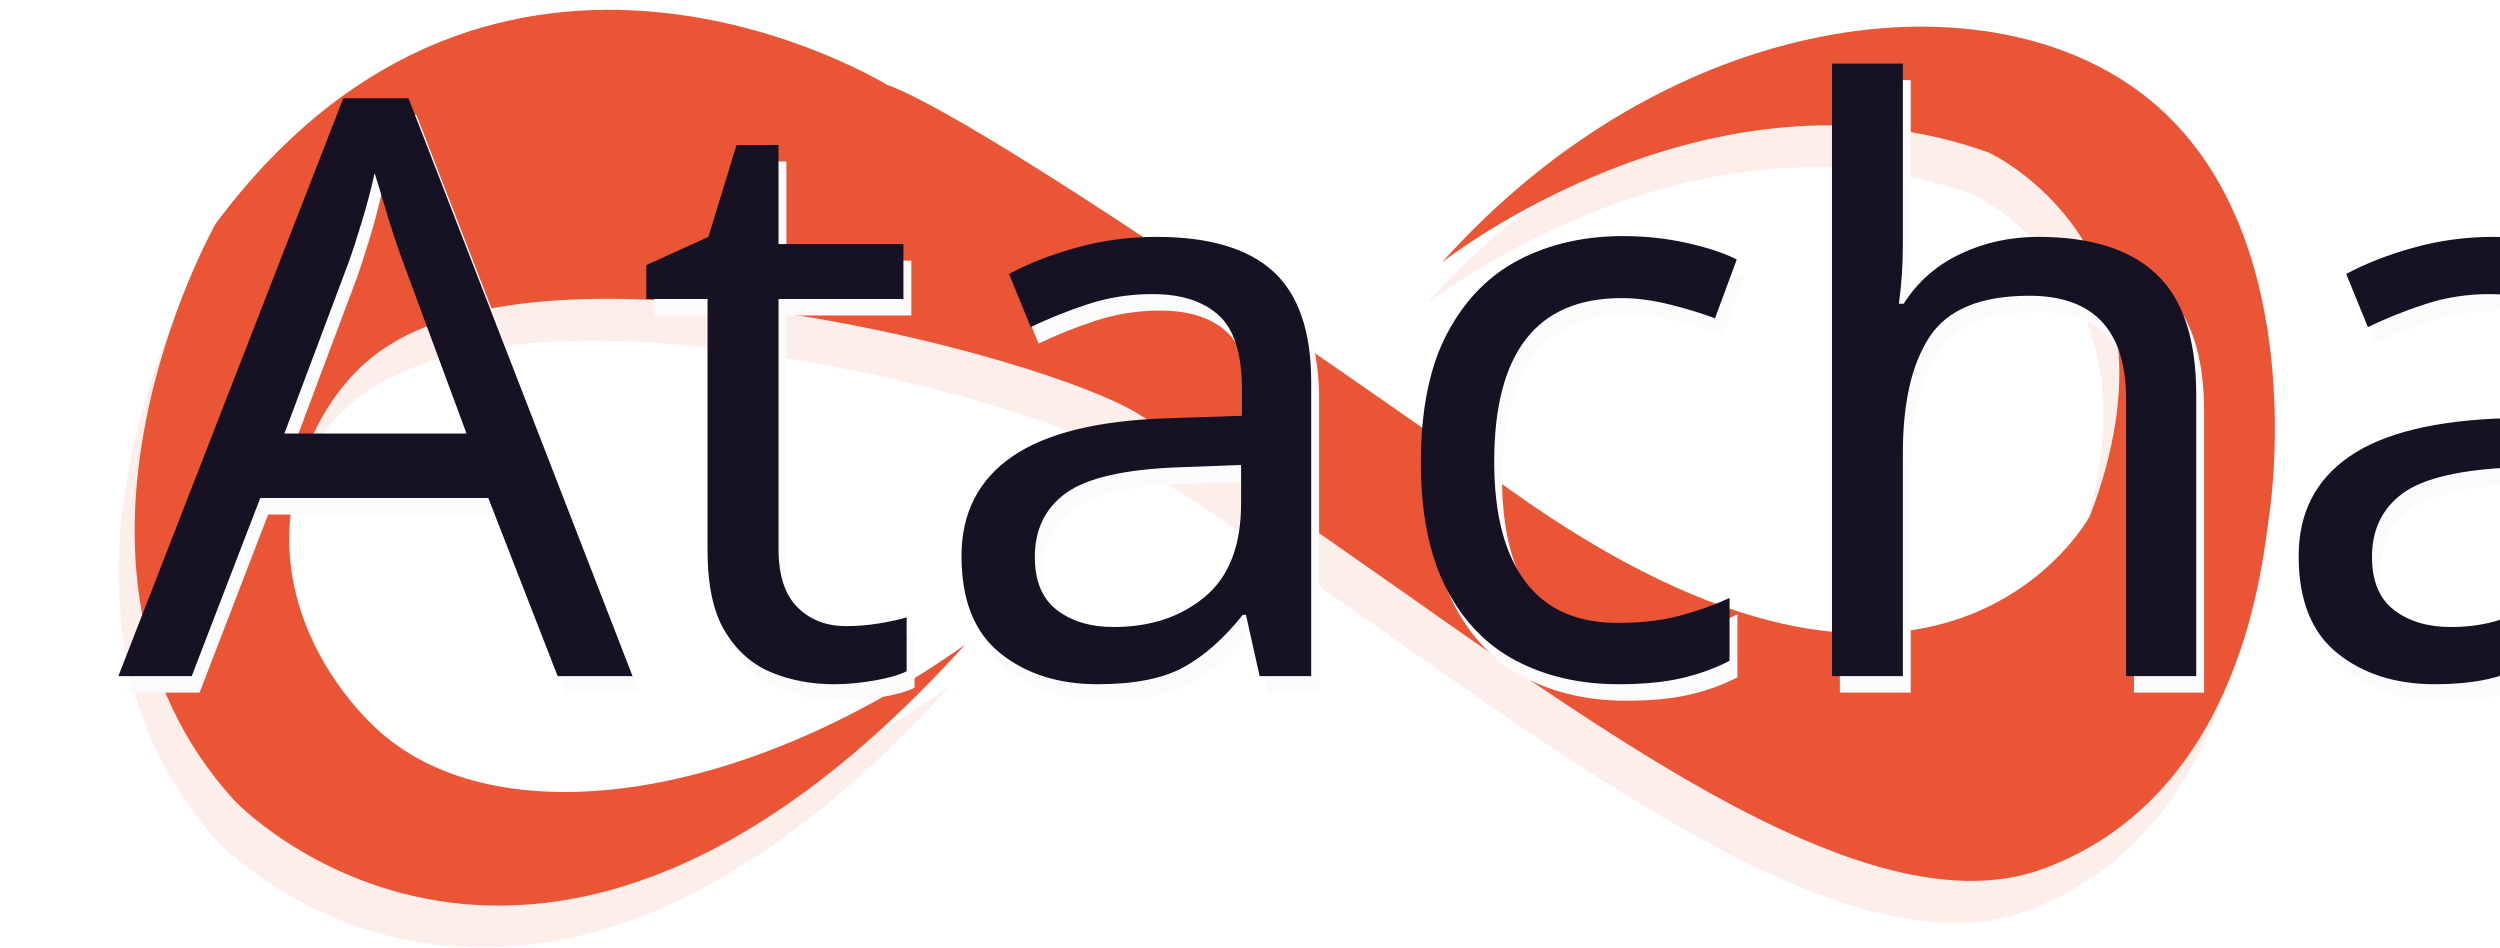
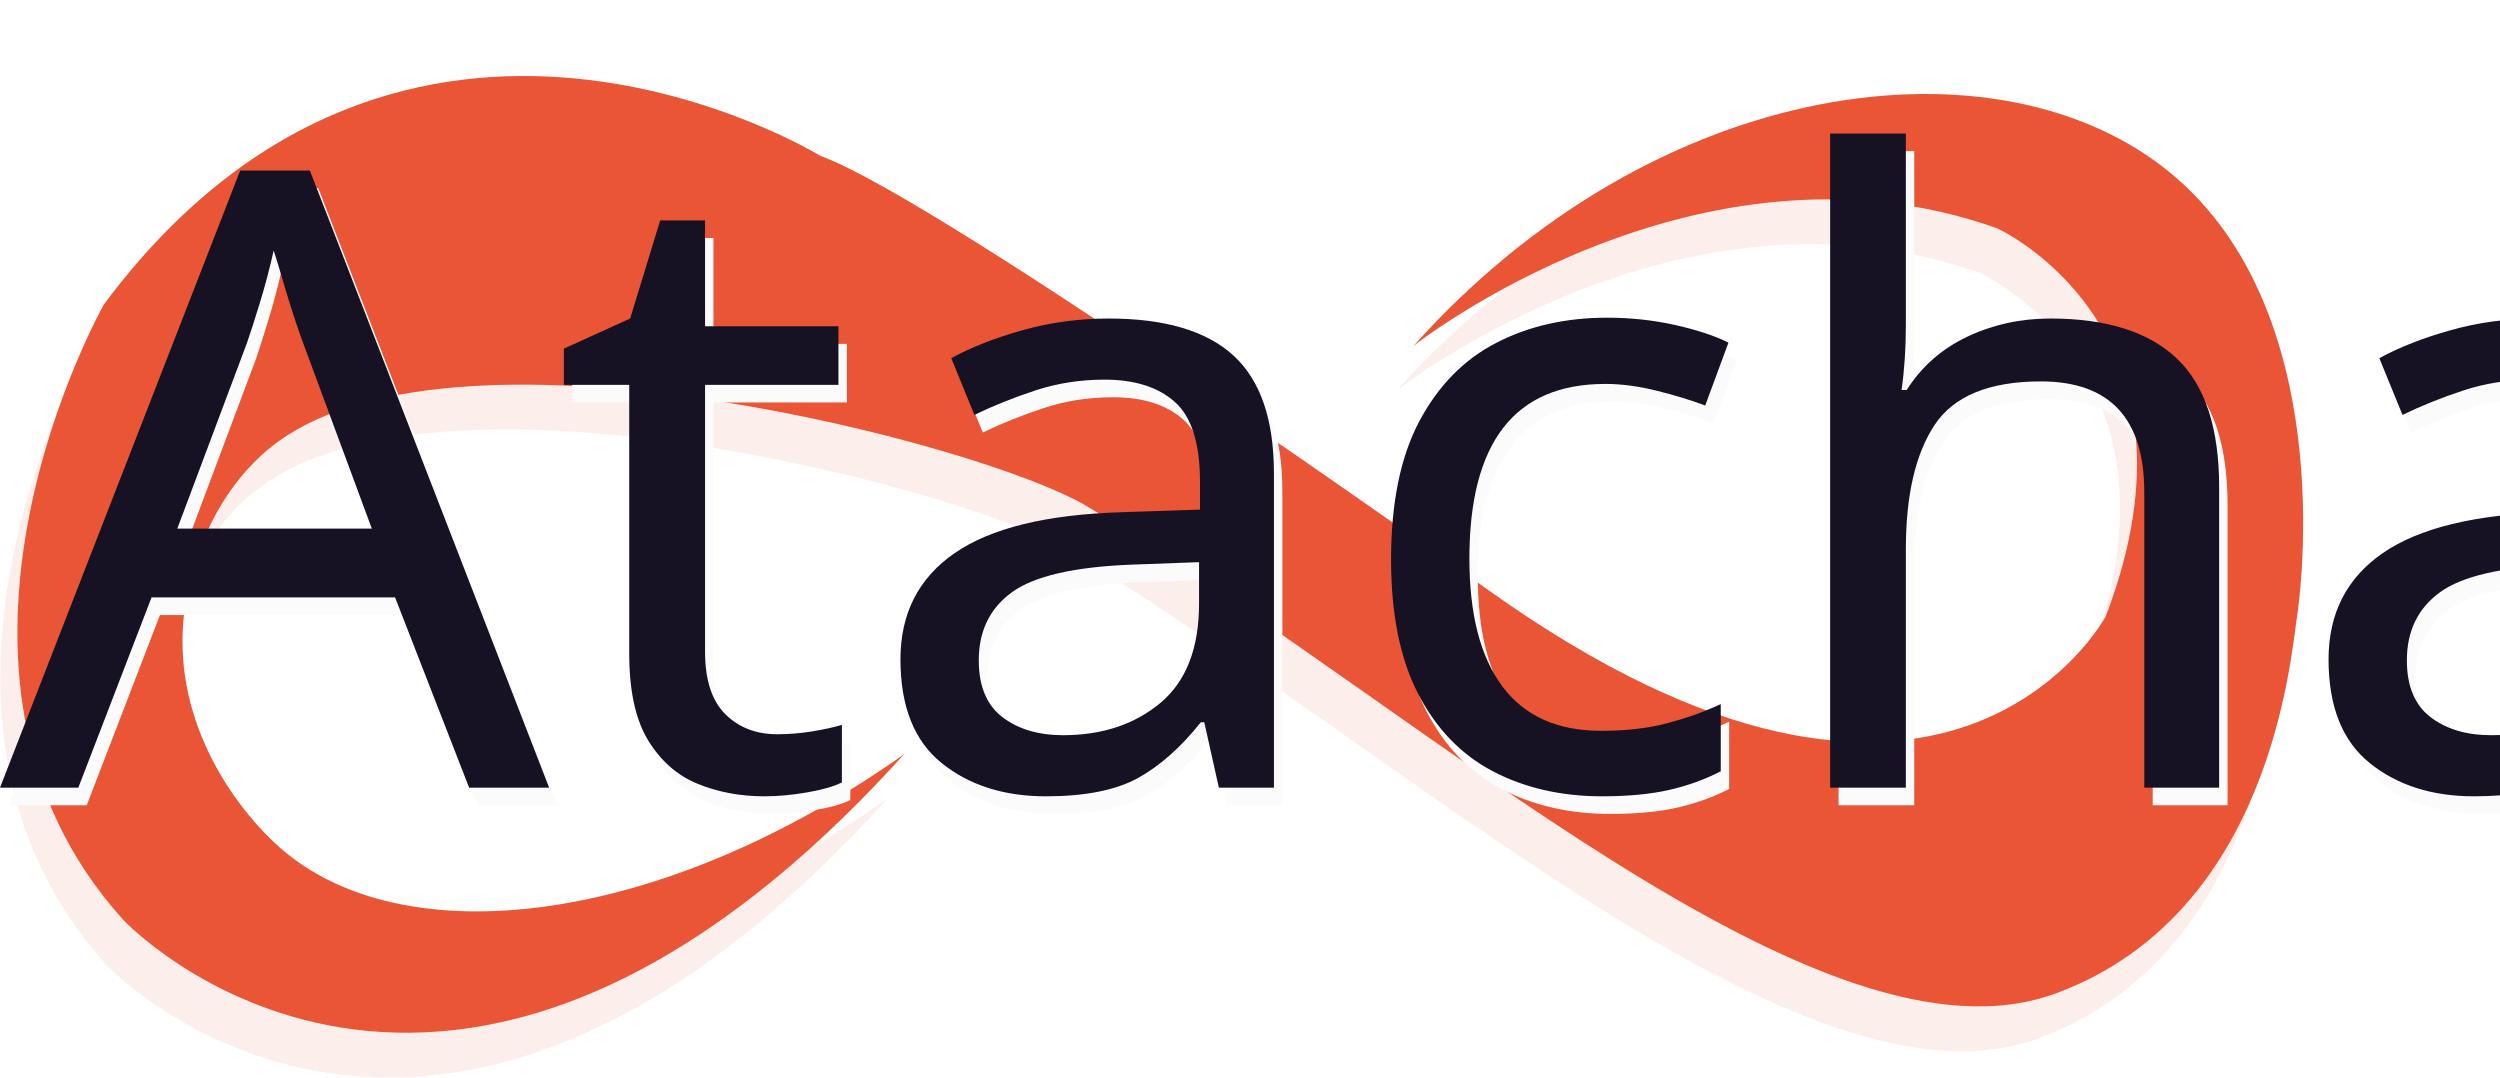
- <svg xmlns="http://www.w3.org/2000/svg" id="Capa_1" data-name="Capa 1" viewBox="0 0 400 151.6">
+ <svg xmlns="http://www.w3.org/2000/svg" id="Capa_1" data-name="Capa 1" viewBox="0 0 374.53 161.42">
  <defs>
    <style>.cls-1{fill:#fceeea;}.cls-2{fill:#ea5536;}.cls-3,.cls-4{font-size:128.96px;font-family:Etalasi;}.cls-3{fill:#fbfbfb;}.cls-4{fill:#161224;}</style>
  </defs>
-   <path class="cls-1" d="M151.85,109.86C115.43,135.58,77,140.2,58.38,123.92,52.54,118.8,43,106.68,43.78,91.24c.5-10.09,5.4-21.82,14.42-28.29,27.86-20,105.94.65,121.11,9.82,51,30.86,109.94,86.1,145.24,72.88,32.15-12.05,35-50.19,36-56.6.45-2.94,6.3-45.46-19-66.27C316,1.74,264.66,7.94,228.16,48.71c0,0,42.53-33.68,87.44-17.62,0,0,32.86,14.88,16.25,58.15,0,0-24.1,44.9-92.56-4,0,0-81.78-58.42-100-65,0,0-62.25-38.34-107.34,22.27,0,0-31,54.77,2.92,92.19C34.83,134.69,83,186,151.85,109.86Z" />
-   <path class="cls-2" d="M154.4,103.16C118,128.88,79.52,133.5,60.93,117.22,55.08,112.1,45.56,100,46.32,84.54c.5-10.09,5.41-21.83,14.42-28.3,27.87-20,106,.65,121.12,9.83,51,30.86,109.94,86.09,145.23,72.87,32.16-12,35-50.19,36-56.59.44-2.94,6.29-45.46-19-66.27C318.5-5,267.21,1.23,230.7,42c0,0,42.54-33.68,87.45-17.61,0,0,32.86,14.88,16.25,58.14,0,0-24.1,44.91-92.56-4,0,0-81.79-58.42-100-65,0,0-62.25-38.34-107.34,22.27,0,0-31,54.76,2.92,92.19C37.38,128,85.57,179.29,154.4,103.16Z" />
-   <text class="cls-3" transform="translate(20.2 110.82)">Atacha</text>
-   <text class="cls-4" transform="translate(18.94 108.18)">Atacha</text>
+   <path class="cls-1" d="M151.85,109.86C115.43,135.58,77,140.2,58.38,123.92,52.54,118.8,43,106.68,43.78,91.24c.5-10.09,5.4-21.82,14.42-28.29,27.86-20,105.94.65,121.11,9.82,51,30.86,109.94,86.1,145.24,72.88,32.15-12.05,35-50.19,36-56.6.45-2.94,6.3-45.46-19-66.27C316,1.74,264.66,7.94,228.16,48.71c0,0,42.53-33.68,87.44-17.62,0,0,32.86,14.88,16.25,58.15,0,0-24.1,44.9-92.56-4,0,0-81.78-58.42-100-65,0,0-62.25-38.34-107.34,22.27,0,0-31,54.77,2.92,92.19C34.83,134.69,83,186,151.85,109.86Z" transform="translate(-18.94 9.82)" />
+   <path class="cls-2" d="M154.4,103.16C118,128.88,79.52,133.5,60.93,117.22,55.08,112.1,45.56,100,46.32,84.54c.5-10.09,5.41-21.83,14.42-28.3,27.87-20,106,.65,121.12,9.83,51,30.86,109.94,86.09,145.23,72.87,32.16-12,35-50.19,36-56.59.44-2.94,6.29-45.46-19-66.27C318.5-5,267.21,1.23,230.7,42c0,0,42.54-33.68,87.45-17.61,0,0,32.86,14.88,16.25,58.14,0,0-24.1,44.91-92.56-4,0,0-81.79-58.42-100-65,0,0-62.25-38.34-107.34,22.27,0,0-31,54.76,2.92,92.19C37.38,128,85.57,179.29,154.4,103.16Z" transform="translate(-18.94 9.82)" />
+   <text class="cls-3" transform="translate(1.26 120.64)">Atacha</text>
+   <text class="cls-4" transform="translate(0 118)">Atacha</text>
</svg>
